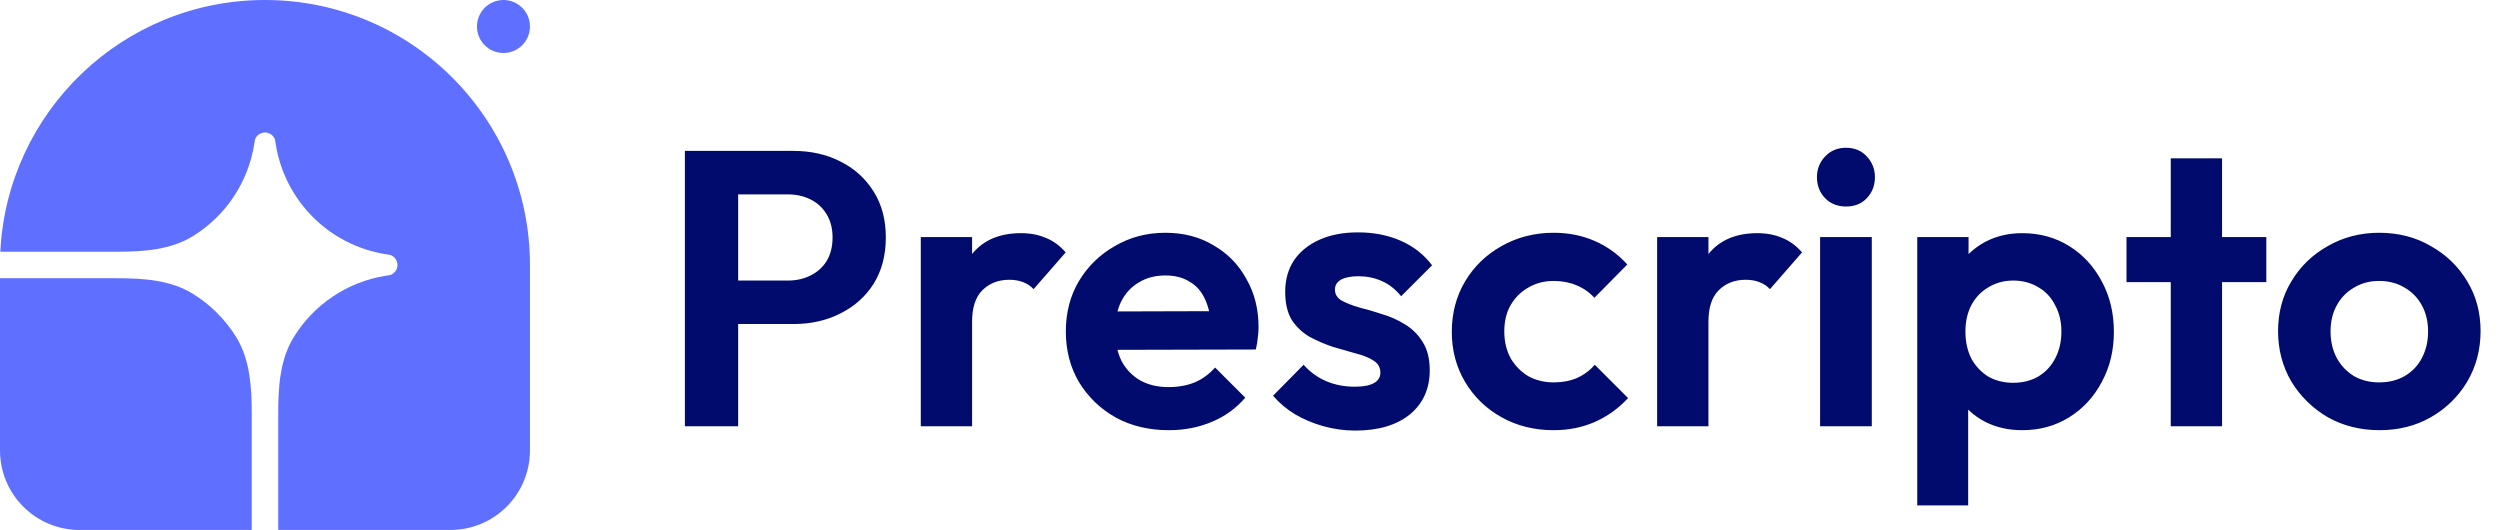
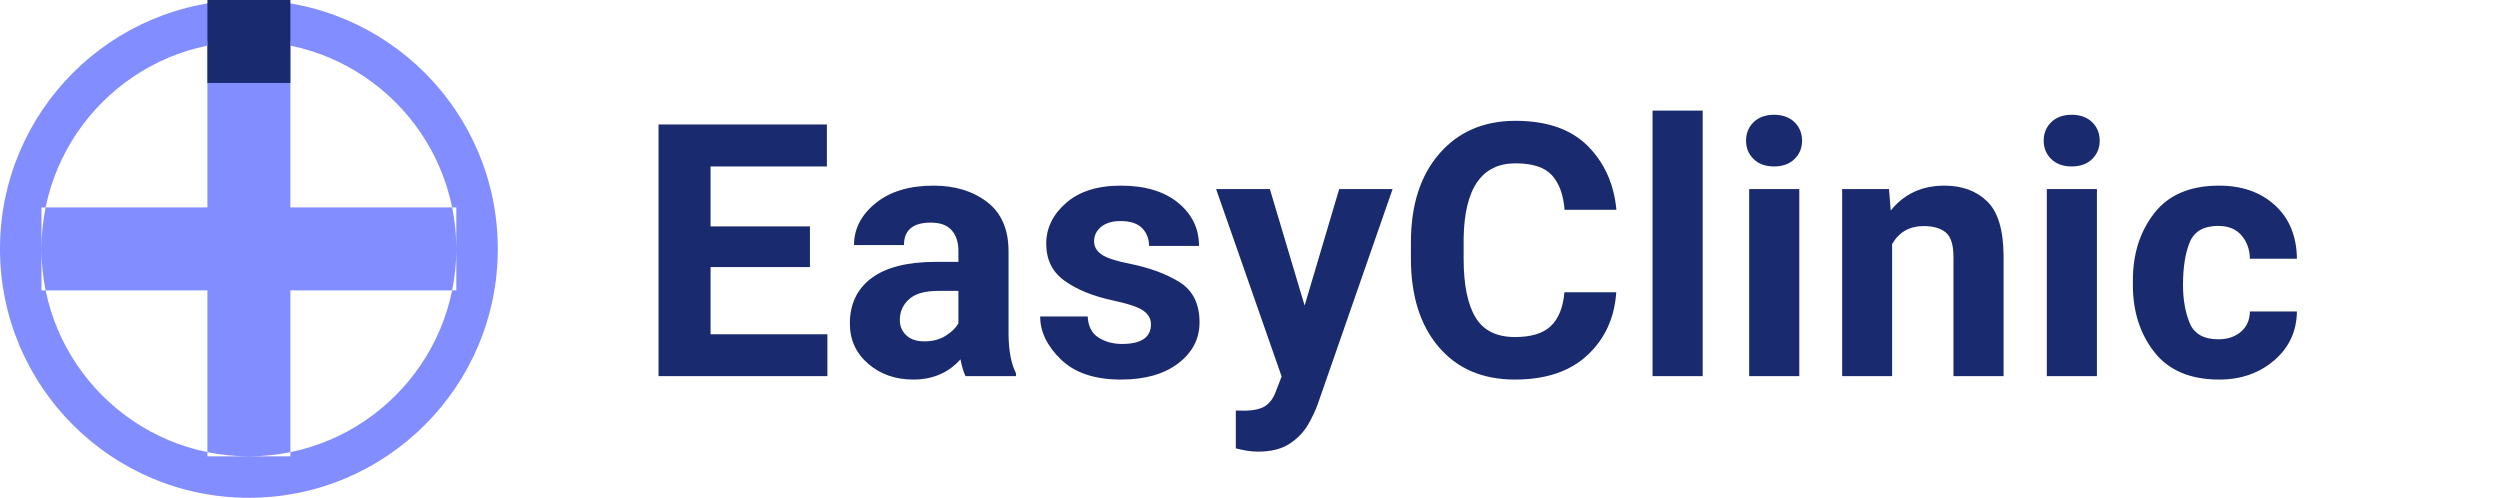
- <svg xmlns="http://www.w3.org/2000/svg" width="217" height="46" viewBox="0 0 217 46" fill="none">
-   <path d="M23 0C35.703 0 46 10.297 46 23V39.1C46 40.93 45.273 42.685 43.979 43.979C42.685 45.273 40.93 46 39.1 46H24.15V35.91C24.15 33.608 24.29 31.223 25.497 29.263C26.362 27.859 27.518 26.657 28.888 25.738C30.258 24.82 31.81 24.208 33.437 23.942L33.878 23.871C34.059 23.808 34.217 23.691 34.328 23.535C34.44 23.379 34.5 23.192 34.5 23C34.5 22.808 34.44 22.621 34.328 22.465C34.217 22.309 34.059 22.192 33.878 22.129L33.437 22.058C31.059 21.67 28.863 20.544 27.159 18.84C25.456 17.137 24.33 14.941 23.942 12.563L23.87 12.122C23.808 11.941 23.691 11.783 23.535 11.671C23.379 11.56 23.192 11.5 23 11.5C22.808 11.5 22.621 11.56 22.465 11.671C22.309 11.783 22.191 11.941 22.129 12.122L22.058 12.563C21.792 14.19 21.18 15.742 20.261 17.111C19.343 18.481 18.141 19.638 16.737 20.502C14.777 21.71 12.392 21.85 10.09 21.85H0.027C0.629 9.682 10.683 0 23 0Z" fill="#5F6FFF" />
-   <path d="M0 24.15H10.09C12.392 24.15 14.777 24.29 16.737 25.498C18.269 26.442 19.558 27.731 20.502 29.263C21.71 31.223 21.85 33.608 21.85 35.91V46H6.9C5.07 46 3.315 45.273 2.021 43.979C0.727 42.685 0 40.93 0 39.1L0 24.15ZM46 2.3C46 2.91 45.758 3.495 45.326 3.926C44.895 4.358 44.31 4.6 43.7 4.6C43.09 4.6 42.505 4.358 42.074 3.926C41.642 3.495 41.4 2.91 41.4 2.3C41.4 1.69 41.642 1.105 42.074 0.674C42.505 0.242 43.09 0 43.7 0C44.31 0 44.895 0.242 45.326 0.674C45.758 1.105 46 1.69 46 2.3Z" fill="#5F6FFF" />
-   <path d="M62.848 28.126V24.352H68.39C69.115 24.352 69.773 24.205 70.362 23.91C70.951 23.615 71.416 23.196 71.756 22.652C72.096 22.085 72.266 21.405 72.266 20.612C72.266 19.841 72.096 19.173 71.756 18.606C71.416 18.039 70.951 17.609 70.362 17.314C69.773 17.019 69.115 16.872 68.39 16.872H62.848V13.098H68.866C70.385 13.098 71.745 13.404 72.946 14.016C74.17 14.628 75.133 15.501 75.836 16.634C76.539 17.745 76.89 19.071 76.89 20.612C76.89 22.153 76.539 23.491 75.836 24.624C75.133 25.735 74.17 26.596 72.946 27.208C71.745 27.82 70.385 28.126 68.866 28.126H62.848ZM59.448 37V13.098H64.072V37H59.448ZM79.923 37V20.578H84.377V37H79.923ZM84.377 27.922L82.643 26.766C82.847 24.749 83.436 23.162 84.411 22.006C85.386 20.827 86.791 20.238 88.627 20.238C89.421 20.238 90.135 20.374 90.769 20.646C91.404 20.895 91.982 21.315 92.503 21.904L89.715 25.1C89.466 24.828 89.16 24.624 88.797 24.488C88.457 24.352 88.061 24.284 87.607 24.284C86.655 24.284 85.873 24.59 85.261 25.202C84.672 25.791 84.377 26.698 84.377 27.922ZM101.457 37.34C99.734 37.34 98.204 36.977 96.867 36.252C95.529 35.504 94.464 34.484 93.671 33.192C92.9 31.9 92.515 30.427 92.515 28.772C92.515 27.14 92.889 25.689 93.637 24.42C94.407 23.128 95.45 22.108 96.765 21.36C98.079 20.589 99.541 20.204 101.151 20.204C102.738 20.204 104.132 20.567 105.333 21.292C106.557 21.995 107.509 22.969 108.189 24.216C108.892 25.44 109.243 26.834 109.243 28.398C109.243 28.693 109.22 28.999 109.175 29.316C109.152 29.611 109.096 29.951 109.005 30.336L95.201 30.37V27.038L106.931 27.004L105.129 28.398C105.084 27.423 104.902 26.607 104.585 25.95C104.29 25.293 103.848 24.794 103.259 24.454C102.692 24.091 101.99 23.91 101.151 23.91C100.267 23.91 99.496 24.114 98.839 24.522C98.181 24.907 97.671 25.463 97.309 26.188C96.969 26.891 96.799 27.729 96.799 28.704C96.799 29.701 96.98 30.574 97.343 31.322C97.728 32.047 98.272 32.614 98.975 33.022C99.677 33.407 100.494 33.6 101.423 33.6C102.262 33.6 103.021 33.464 103.701 33.192C104.381 32.897 104.97 32.467 105.469 31.9L108.087 34.518C107.294 35.447 106.319 36.15 105.163 36.626C104.03 37.102 102.794 37.34 101.457 37.34ZM117.641 37.374C116.712 37.374 115.794 37.249 114.887 37C114.003 36.751 113.187 36.411 112.439 35.98C111.691 35.527 111.045 34.983 110.501 34.348L113.153 31.662C113.72 32.297 114.377 32.773 115.125 33.09C115.873 33.407 116.701 33.566 117.607 33.566C118.333 33.566 118.877 33.464 119.239 33.26C119.625 33.056 119.817 32.75 119.817 32.342C119.817 31.889 119.613 31.537 119.205 31.288C118.82 31.039 118.31 30.835 117.675 30.676C117.041 30.495 116.372 30.302 115.669 30.098C114.989 29.871 114.332 29.588 113.697 29.248C113.063 28.885 112.541 28.398 112.133 27.786C111.748 27.151 111.555 26.335 111.555 25.338C111.555 24.295 111.805 23.389 112.303 22.618C112.825 21.847 113.561 21.247 114.513 20.816C115.465 20.385 116.587 20.17 117.879 20.17C119.239 20.17 120.463 20.408 121.551 20.884C122.662 21.36 123.58 22.074 124.305 23.026L121.619 25.712C121.121 25.1 120.554 24.658 119.919 24.386C119.307 24.114 118.639 23.978 117.913 23.978C117.256 23.978 116.746 24.08 116.383 24.284C116.043 24.488 115.873 24.771 115.873 25.134C115.873 25.542 116.066 25.859 116.451 26.086C116.859 26.313 117.381 26.517 118.015 26.698C118.65 26.857 119.307 27.049 119.987 27.276C120.69 27.48 121.347 27.775 121.959 28.16C122.594 28.545 123.104 29.055 123.489 29.69C123.897 30.325 124.101 31.141 124.101 32.138C124.101 33.747 123.523 35.028 122.367 35.98C121.211 36.909 119.636 37.374 117.641 37.374ZM134.857 37.34C133.179 37.34 131.672 36.966 130.335 36.218C128.997 35.47 127.943 34.45 127.173 33.158C126.402 31.866 126.017 30.415 126.017 28.806C126.017 27.174 126.402 25.712 127.173 24.42C127.943 23.128 128.997 22.108 130.335 21.36C131.695 20.589 133.202 20.204 134.857 20.204C136.149 20.204 137.339 20.442 138.427 20.918C139.515 21.394 140.455 22.074 141.249 22.958L138.393 25.848C137.962 25.372 137.441 25.009 136.829 24.76C136.239 24.511 135.582 24.386 134.857 24.386C134.041 24.386 133.304 24.579 132.647 24.964C132.012 25.327 131.502 25.837 131.117 26.494C130.754 27.129 130.573 27.888 130.573 28.772C130.573 29.633 130.754 30.404 131.117 31.084C131.502 31.741 132.012 32.263 132.647 32.648C133.304 33.011 134.041 33.192 134.857 33.192C135.605 33.192 136.273 33.067 136.863 32.818C137.475 32.546 137.996 32.161 138.427 31.662L141.317 34.552C140.478 35.459 139.515 36.15 138.427 36.626C137.339 37.102 136.149 37.34 134.857 37.34ZM143.839 37V20.578H148.293V37H143.839ZM148.293 27.922L146.559 26.766C146.763 24.749 147.353 23.162 148.327 22.006C149.302 20.827 150.707 20.238 152.543 20.238C153.337 20.238 154.051 20.374 154.685 20.646C155.32 20.895 155.898 21.315 156.419 21.904L153.631 25.1C153.382 24.828 153.076 24.624 152.713 24.488C152.373 24.352 151.977 24.284 151.523 24.284C150.571 24.284 149.789 24.59 149.177 25.202C148.588 25.791 148.293 26.698 148.293 27.922ZM157.984 37V20.578H162.472V37H157.984ZM160.228 17.926C159.502 17.926 158.902 17.688 158.426 17.212C157.95 16.713 157.712 16.101 157.712 15.376C157.712 14.673 157.95 14.073 158.426 13.574C158.902 13.075 159.502 12.826 160.228 12.826C160.976 12.826 161.576 13.075 162.03 13.574C162.506 14.073 162.744 14.673 162.744 15.376C162.744 16.101 162.506 16.713 162.03 17.212C161.576 17.688 160.976 17.926 160.228 17.926ZM175.529 37.34C174.351 37.34 173.285 37.102 172.333 36.626C171.381 36.127 170.622 35.459 170.055 34.62C169.489 33.781 169.183 32.818 169.137 31.73V25.916C169.183 24.828 169.489 23.865 170.055 23.026C170.645 22.165 171.404 21.485 172.333 20.986C173.285 20.487 174.351 20.238 175.529 20.238C177.048 20.238 178.408 20.612 179.609 21.36C180.811 22.108 181.751 23.128 182.431 24.42C183.134 25.712 183.485 27.174 183.485 28.806C183.485 30.415 183.134 31.866 182.431 33.158C181.751 34.45 180.811 35.47 179.609 36.218C178.408 36.966 177.048 37.34 175.529 37.34ZM174.747 33.226C175.563 33.226 176.289 33.045 176.923 32.682C177.558 32.297 178.045 31.775 178.385 31.118C178.748 30.438 178.929 29.656 178.929 28.772C178.929 27.911 178.748 27.151 178.385 26.494C178.045 25.814 177.558 25.293 176.923 24.93C176.289 24.545 175.563 24.352 174.747 24.352C173.954 24.352 173.24 24.545 172.605 24.93C171.971 25.293 171.472 25.814 171.109 26.494C170.769 27.151 170.599 27.911 170.599 28.772C170.599 29.656 170.769 30.438 171.109 31.118C171.472 31.775 171.959 32.297 172.571 32.682C173.206 33.045 173.931 33.226 174.747 33.226ZM166.417 43.868V20.578H170.871V24.896L170.123 28.874L170.837 32.852V43.868H166.417ZM188.421 37V13.744H192.875V37H188.421ZM184.579 24.488V20.578H196.717V24.488H184.579ZM206.542 37.34C204.887 37.34 203.391 36.966 202.054 36.218C200.739 35.447 199.685 34.416 198.892 33.124C198.121 31.809 197.736 30.347 197.736 28.738C197.736 27.129 198.121 25.689 198.892 24.42C199.662 23.128 200.716 22.108 202.054 21.36C203.391 20.589 204.876 20.204 206.508 20.204C208.185 20.204 209.681 20.589 210.996 21.36C212.333 22.108 213.387 23.128 214.158 24.42C214.928 25.689 215.314 27.129 215.314 28.738C215.314 30.347 214.928 31.809 214.158 33.124C213.387 34.416 212.333 35.447 210.996 36.218C209.681 36.966 208.196 37.34 206.542 37.34ZM206.508 33.192C207.346 33.192 208.083 33.011 208.718 32.648C209.375 32.263 209.874 31.741 210.214 31.084C210.576 30.404 210.758 29.633 210.758 28.772C210.758 27.911 210.576 27.151 210.214 26.494C209.851 25.837 209.352 25.327 208.718 24.964C208.083 24.579 207.346 24.386 206.508 24.386C205.692 24.386 204.966 24.579 204.332 24.964C203.697 25.327 203.198 25.837 202.836 26.494C202.473 27.151 202.292 27.911 202.292 28.772C202.292 29.633 202.473 30.404 202.836 31.084C203.198 31.741 203.697 32.263 204.332 32.648C204.966 33.011 205.692 33.192 206.508 33.192Z" fill="#000B6D" />
+ <svg xmlns="http://www.w3.org/2000/svg" width="452" height="90" viewBox="0 0 452 90" version="1.1">
+   <defs>
+     <style>
+       .icon-color { fill: #828dff; }
+       .text-color { fill: #192a6e; }
+     </style>
+   </defs>
+   <g id="logo" fill="none" fill-rule="evenodd">
+     <g id="icon">
+       <path d="M45,7.5 C65.688,7.5 82.5,24.312 82.5,45 C82.5,65.688 65.688,82.5 45,82.5 C24.312,82.5 7.5,65.688 7.5,45 C7.5,24.312 24.312,7.5 45,7.5 Z M45,0 C20.147,0 0,20.147 0,45 C0,69.853 20.147,90 45,90 C69.853,90 90,69.853 90,45 C90,20.147 69.853,0 45,0 Z M52.5,37.5 L82.5,37.5 L82.5,52.5 L52.5,52.5 L52.5,82.5 L37.5,82.5 L37.5,52.5 L7.5,52.5 L7.5,37.5 L37.5,37.5 L37.5,7.5 L52.5,7.5 L52.5,37.5 Z" class="icon-color" />
+       <rect class="text-color" x="37.5" y="0" width="15" height="15" />
+     </g>
+     <text id="EasyClinic-Text" font-family="-apple-system, BlinkMacSystemFont, 'Segoe UI', 'Roboto', 'Helvetica Neue', Arial, sans-serif" font-size="64" font-weight="bold" letter-spacing="0.5" class="text-color">
+       <tspan x="115" y="68">EasyClinic</tspan>
+     </text>
+   </g>
</svg>
